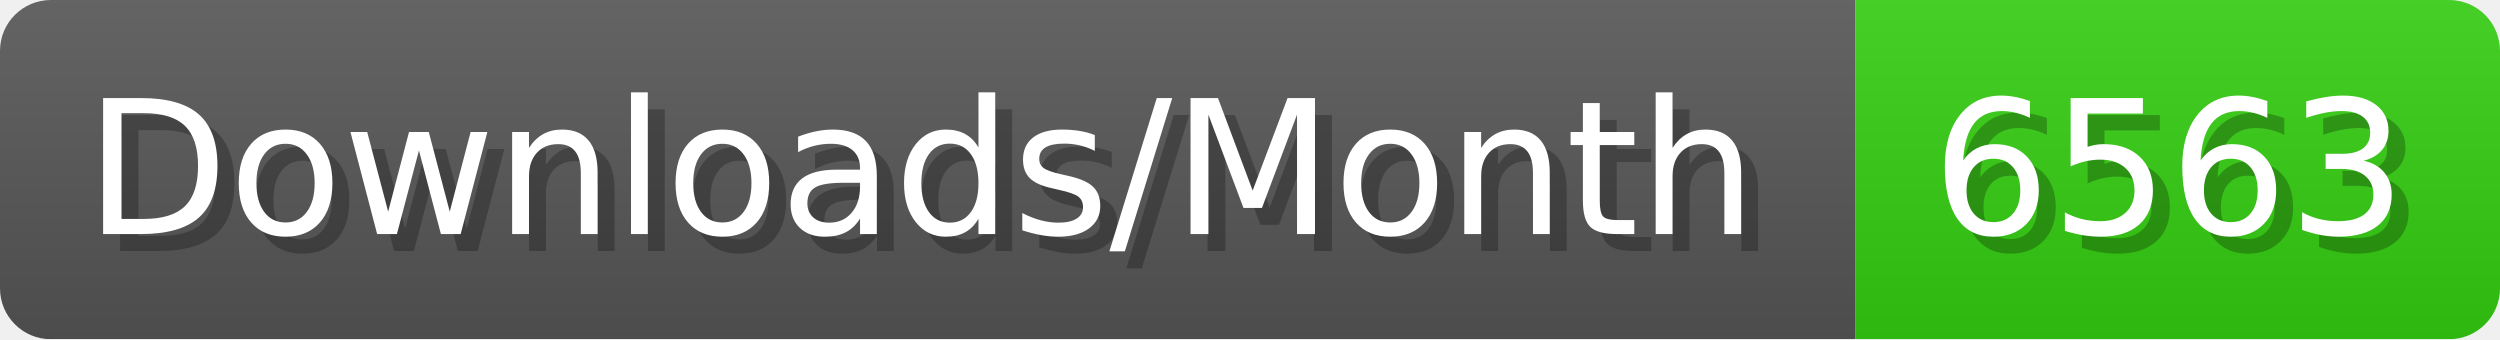
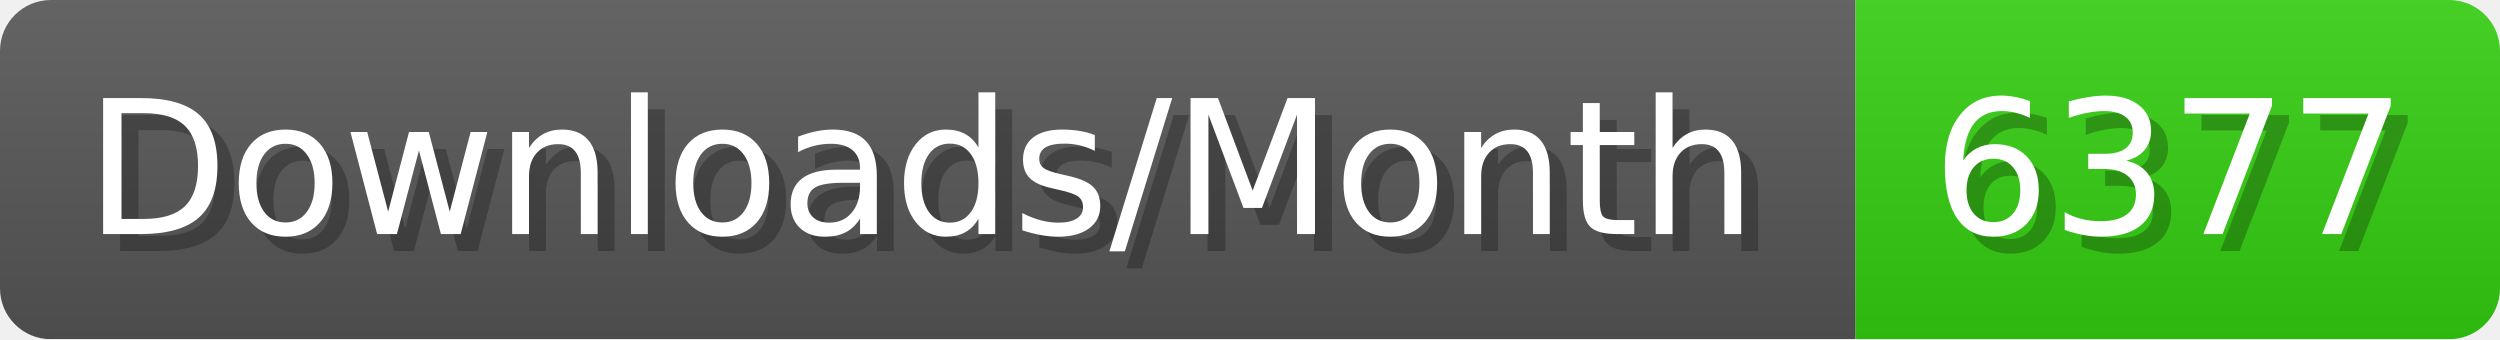
- <svg xmlns="http://www.w3.org/2000/svg" width="147.4" height="20" viewBox="0 0 1474 200" role="img" aria-label="Downloads/Month: 6563">
+ <svg xmlns="http://www.w3.org/2000/svg" width="147.4" height="20" viewBox="0 0 1474 200" role="img" aria-label="Downloads/Month: 6377">
  <linearGradient id="YlXUI" x2="0" y2="100%">
    <stop offset="0" stop-opacity=".1" stop-color="#EEE" />
    <stop offset="1" stop-opacity=".1" />
  </linearGradient>
  <mask id="JHhop">
    <rect width="1474" height="200" rx="30" fill="#FFF" />
  </mask>
  <g mask="url(#JHhop)">
    <rect width="1094" height="200" fill="#555" />
    <rect width="380" height="200" fill="#3C1" x="1094" />
    <rect width="1474" height="200" fill="url(#YlXUI)" />
  </g>
  <g aria-hidden="true" fill="#fff" text-anchor="start" font-family="Verdana,DejaVu Sans,sans-serif" font-size="110">
    <text x="60" y="148" textLength="994" fill="#000" opacity="0.25">Downloads/Month</text>
    <text x="50" y="138" textLength="994">Downloads/Month</text>
-     <text x="1149" y="148" textLength="280" fill="#000" opacity="0.25">6563</text>
-     <text x="1139" y="138" textLength="280">6563</text>
+     <text x="1149" y="148" textLength="280" fill="#000" opacity="0.25">6377</text>
+     <text x="1139" y="138" textLength="280">6377</text>
  </g>
</svg>
